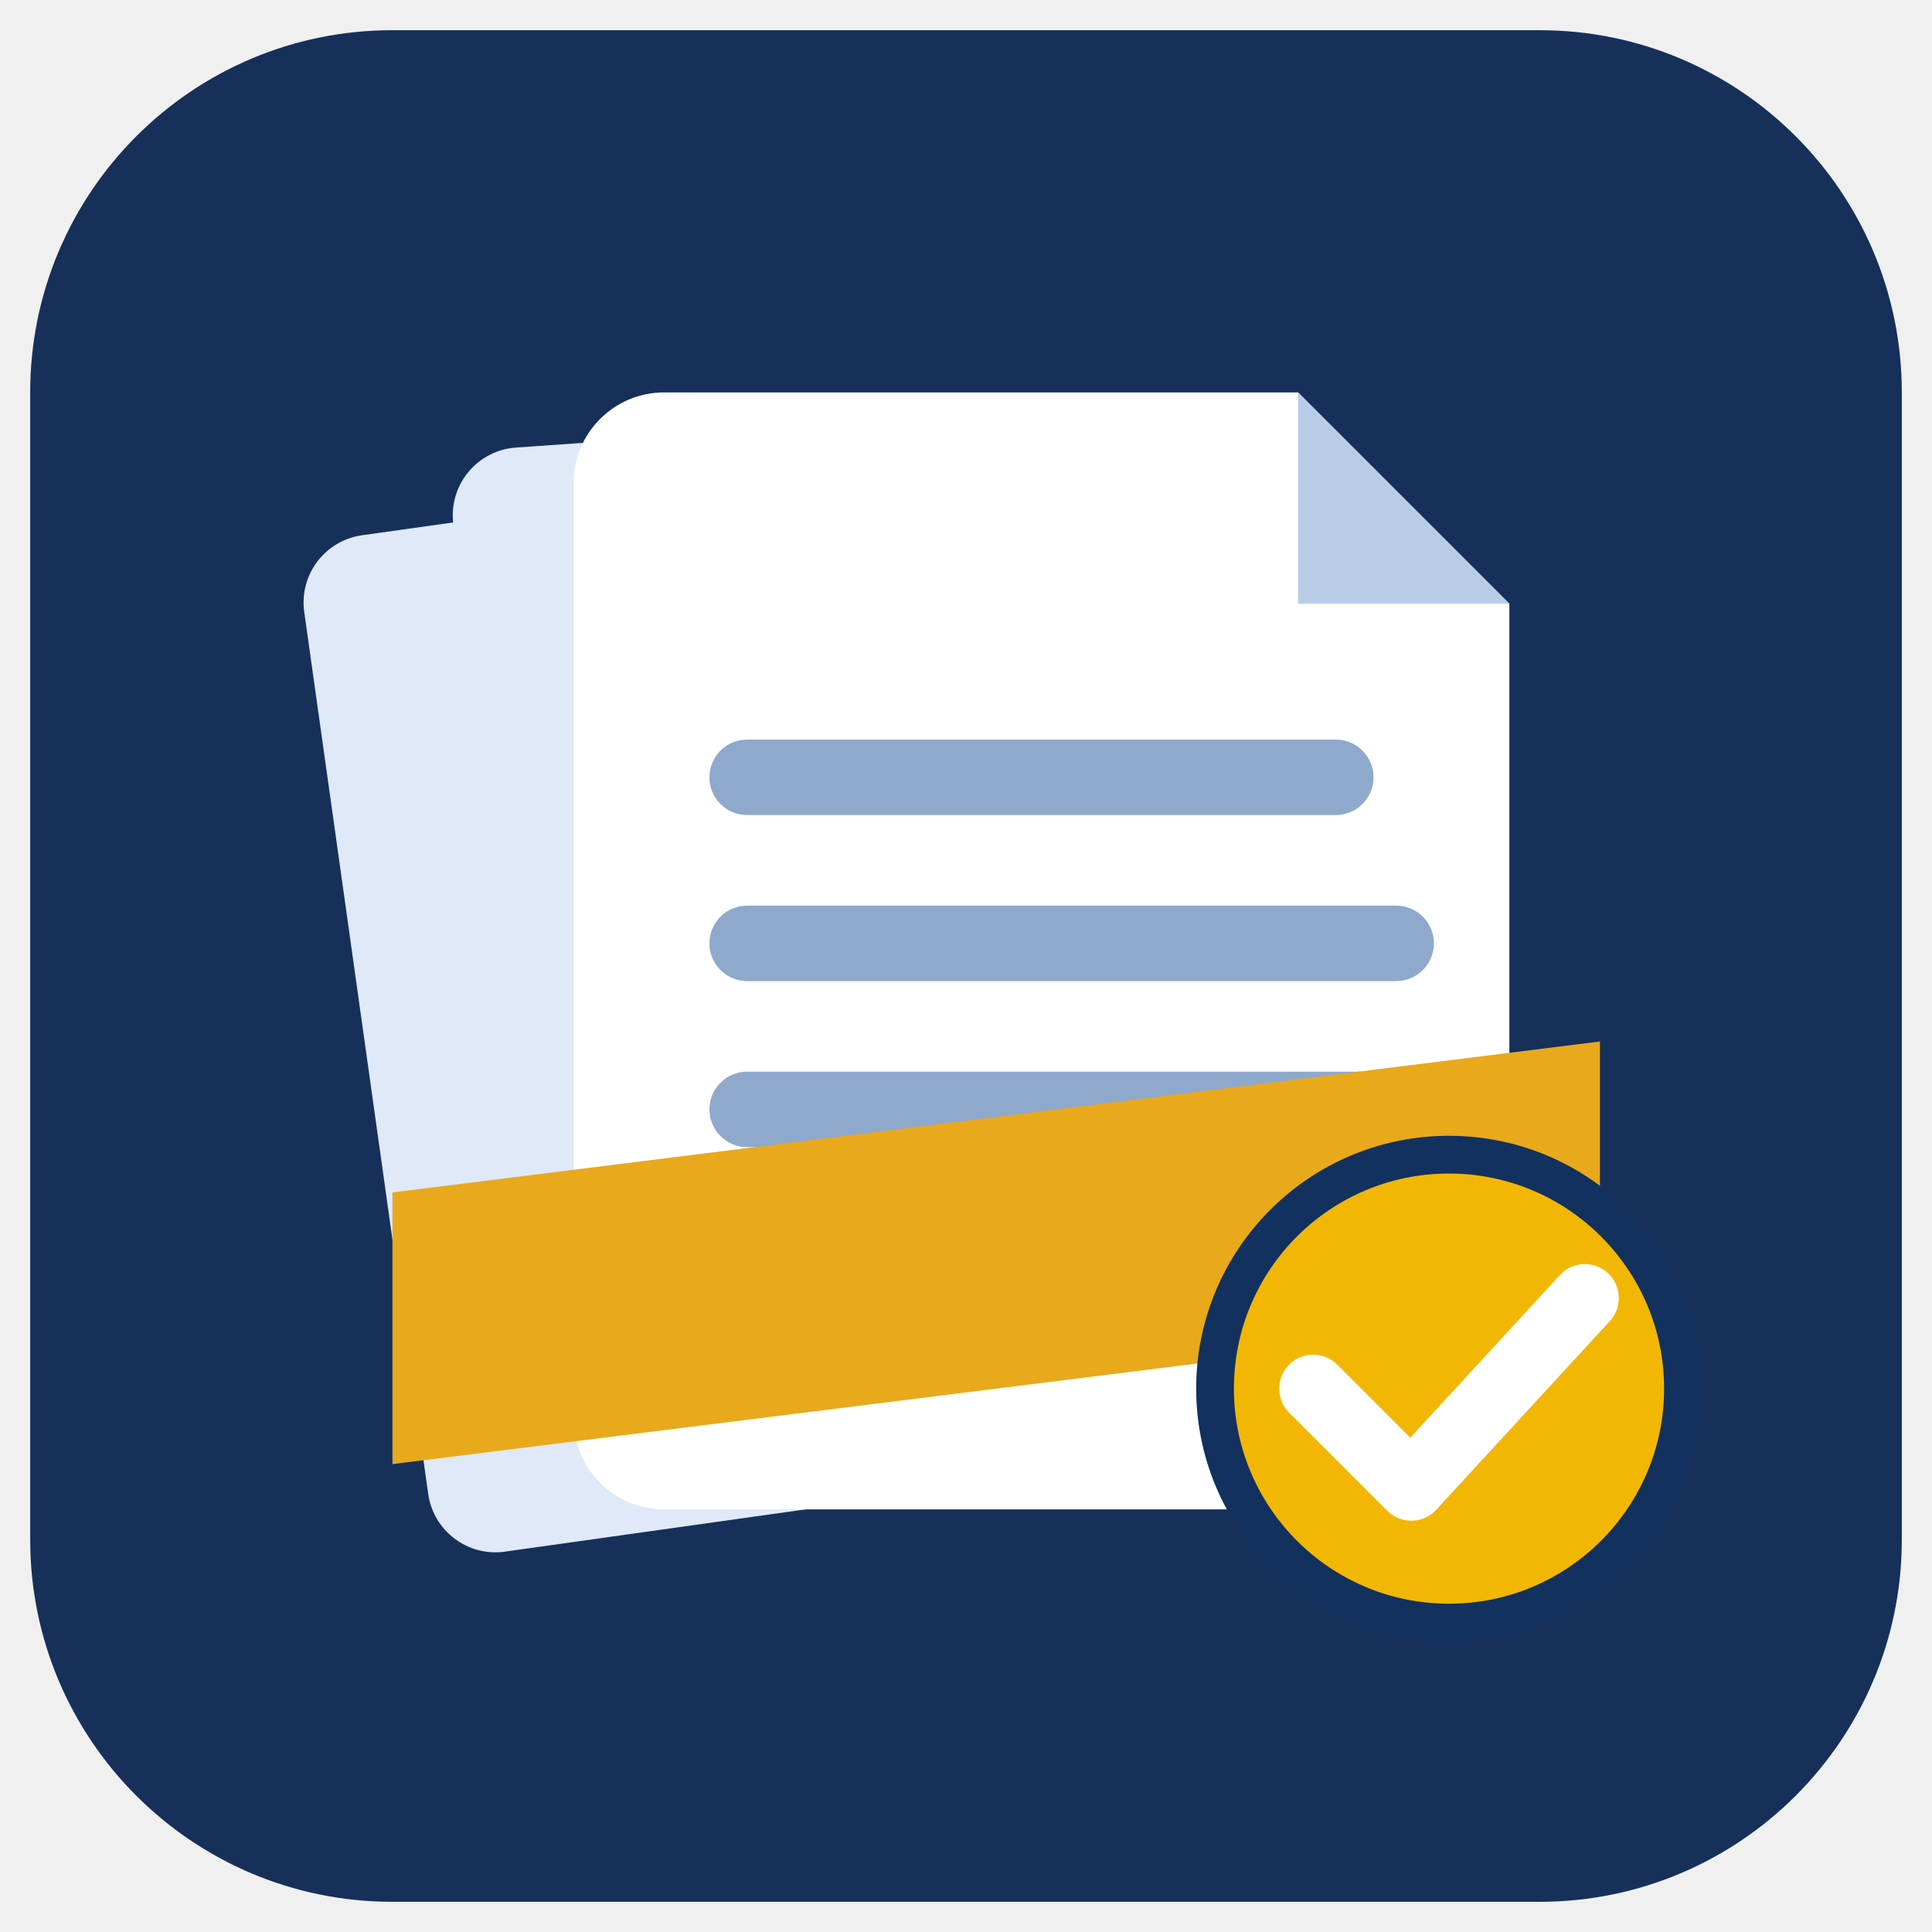
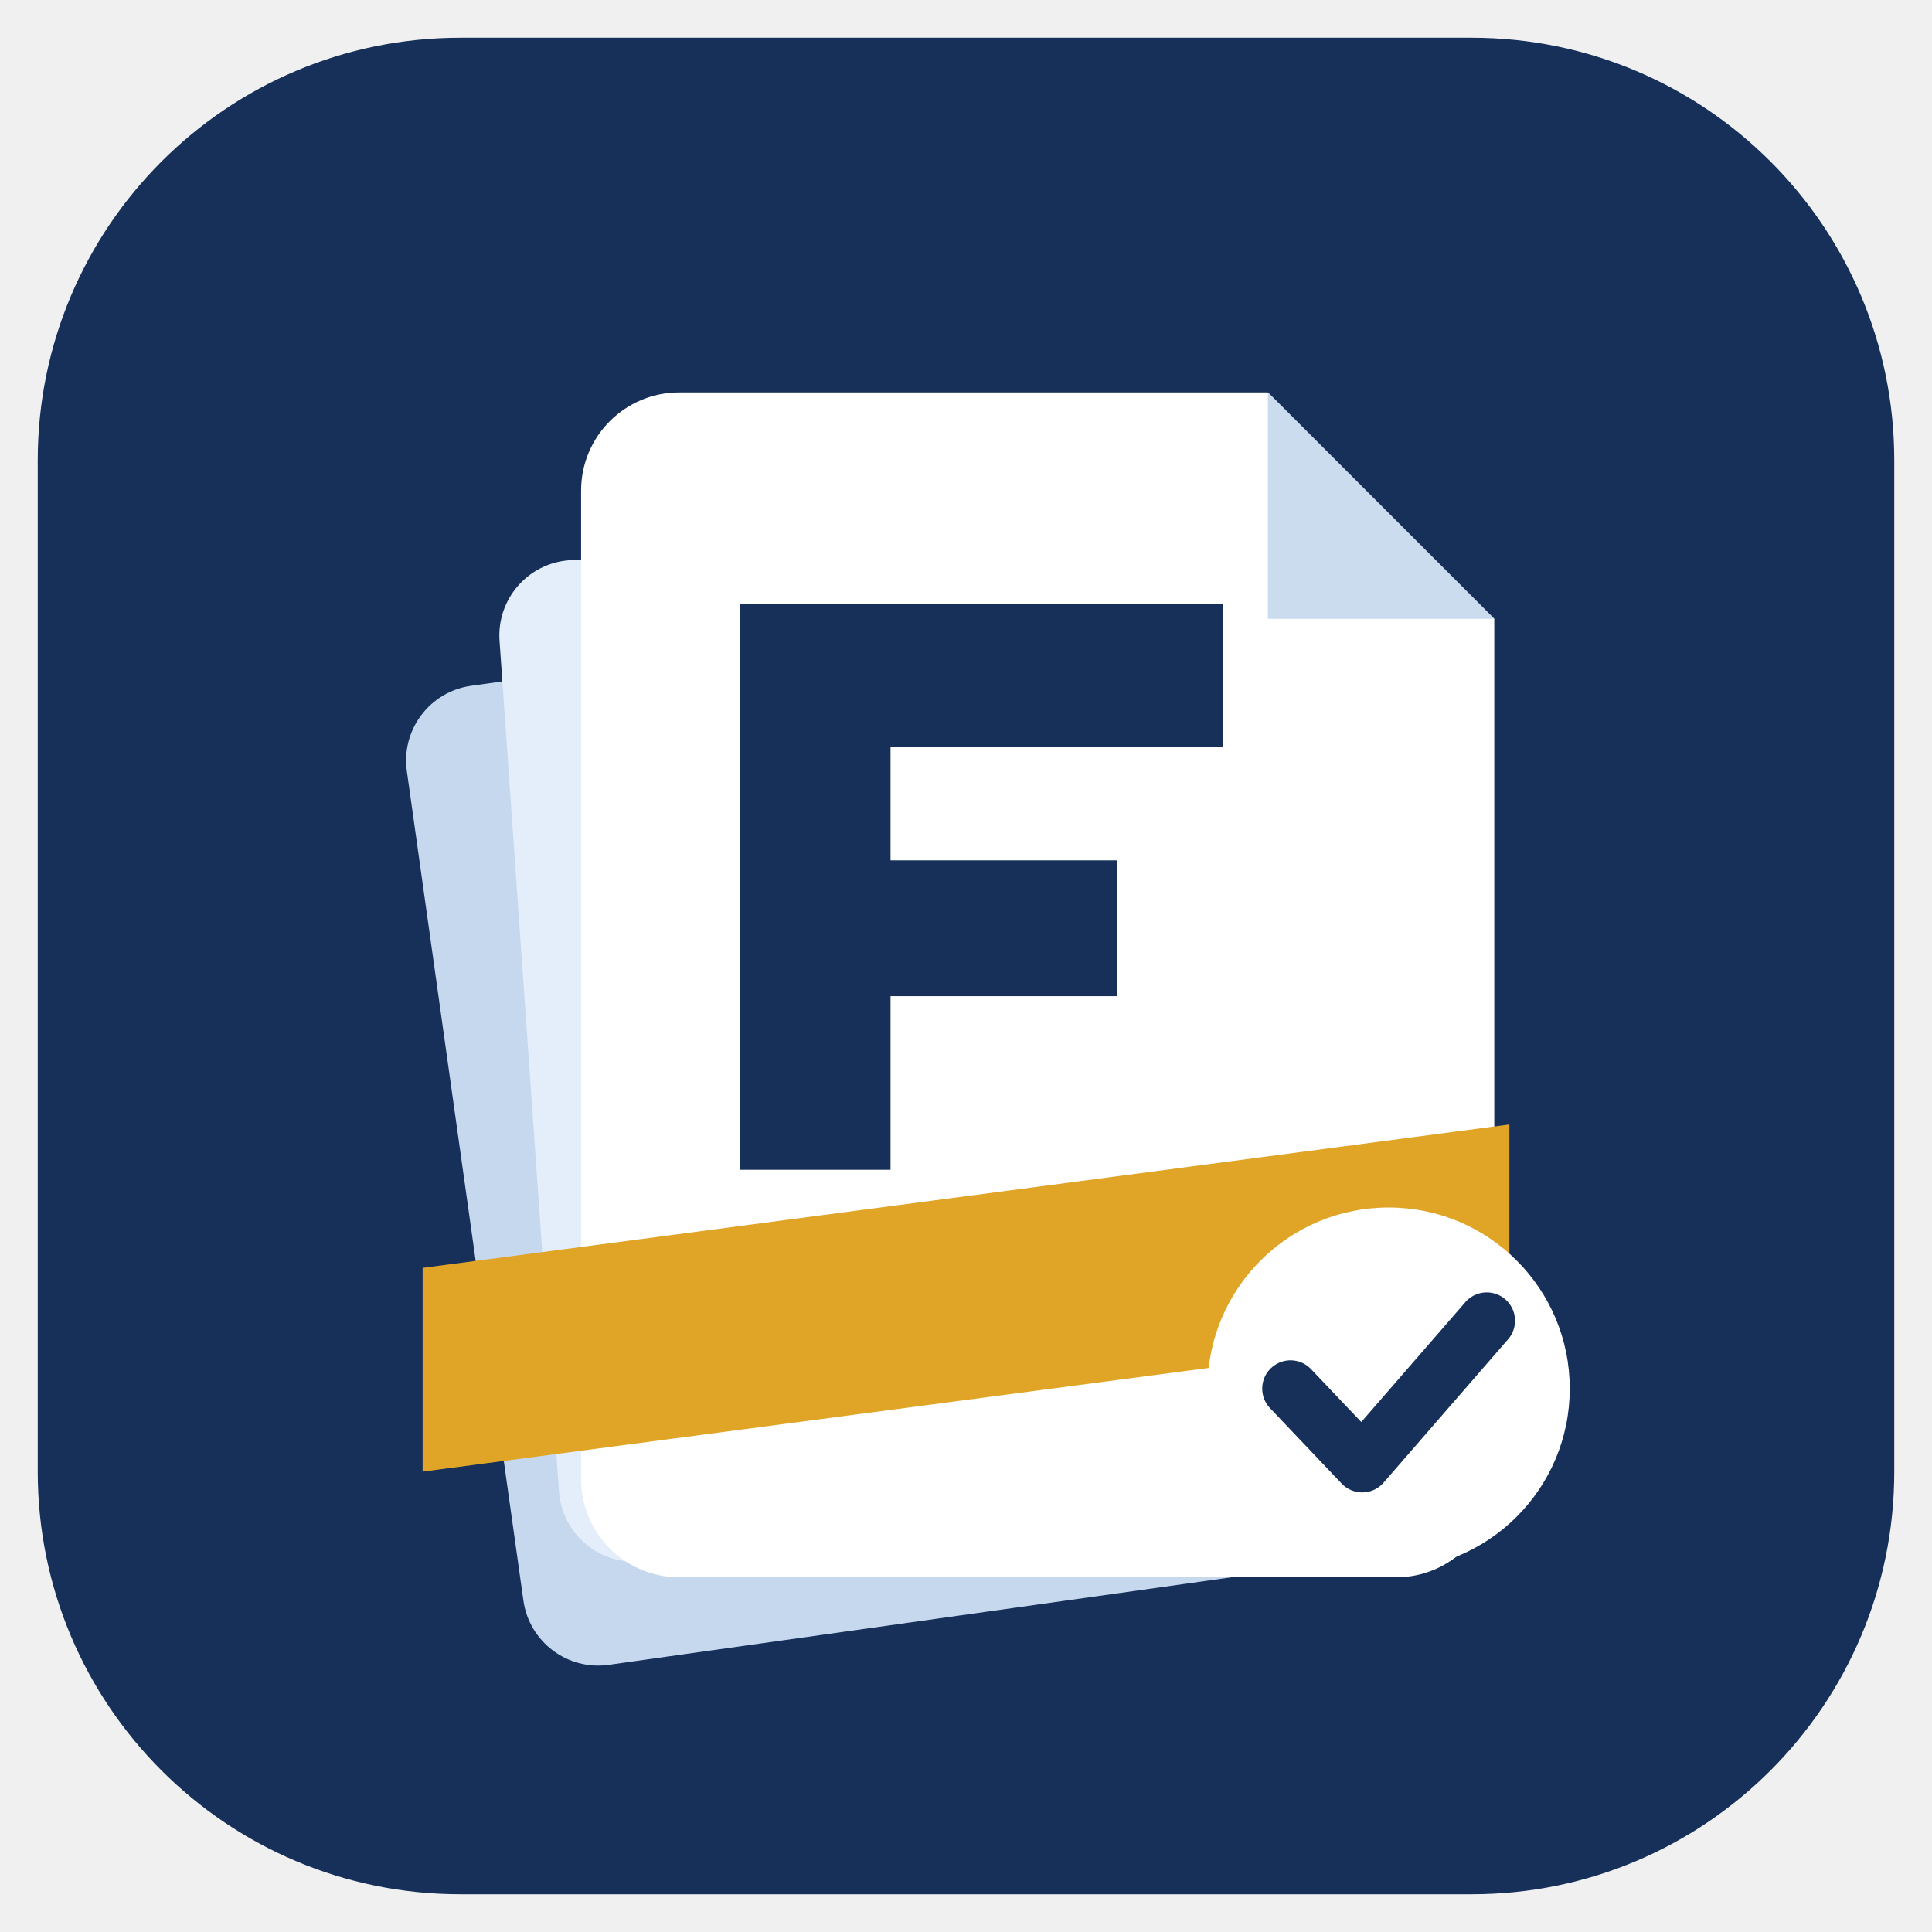
- <svg xmlns="http://www.w3.org/2000/svg" viewBox="0 0 512 512">
-   <rect x="8" y="8" width="496" height="496" rx="96" fill="#16305a" />
-   <g fill="#dfe9f7">
-     <rect x="96" y="128" width="216" height="272" rx="18" transform="rotate(-8 204 264)" />
-     <rect x="128" y="112" width="216" height="272" rx="18" transform="rotate(-4 236 248)" />
+ <svg xmlns="http://www.w3.org/2000/svg" viewBox="0 0 512 512" width="512" height="512" role="img" aria-label="Fakturabunten">
+   <rect x="10" y="10" width="492" height="492" rx="112" fill="#16305a" />
+   <g transform="rotate(-8 244 268)">
+     <rect x="118" y="166" width="216" height="262" rx="20" fill="#c6d8ee" />
  </g>
-   <g>
-     <path d="M176 104 h168 l56 56 v216 a24 24 0 0 1 -24 24 H176 a24 24 0 0 1 -24 -24 V128 a24 24 0 0 1 24 -24 z" fill="#ffffff" />
-     <path d="M344 104 l56 56 h-56 z" fill="#b9cde8" />
-     <g fill="#8fa9cc">
-       <rect x="188" y="196" width="176" height="20" rx="10" />
-       <rect x="188" y="240" width="192" height="20" rx="10" />
-       <rect x="188" y="284" width="192" height="20" rx="10" />
-       <rect x="188" y="328" width="112" height="20" rx="10" />
-     </g>
+   <rect x="140" y="142" width="216" height="266" rx="20" fill="#e4eefb" transform="rotate(-4 248 275)" />
+   <path d="M180 104H336L396 164V392A26 26 0 0 1 370 418H180A26 26 0 0 1 154 392V130A26 26 0 0 1 180 104Z" fill="#ffffff" />
+   <path d="M336 104L396 164H336Z" fill="#cbdcef" />
+   <g fill="#16305a">
+     <rect x="196" y="160" width="40" height="150" />
+     <rect x="196" y="160" width="128" height="38" />
+     <rect x="196" y="228" width="100" height="36" />
  </g>
-   <path d="M104 316 L424 276 L424 348 L104 388 Z" fill="#e8a91c" />
-   <circle cx="384" cy="368" r="62" fill="#f2b705" stroke="#12315e" stroke-width="10" />
-   <path d="M348 368 l26 26 l46 -50" fill="none" stroke="#ffffff" stroke-width="18" stroke-linecap="round" stroke-linejoin="round" />
+   <path d="M112 336L400 298V352L112 390Z" fill="#e0a526" />
+   <circle cx="368" cy="368" r="48" fill="#ffffff" />
+   <path d="M342 368l19 20 33-38" fill="none" stroke="#16305a" stroke-width="15" stroke-linecap="round" stroke-linejoin="round" />
</svg>
